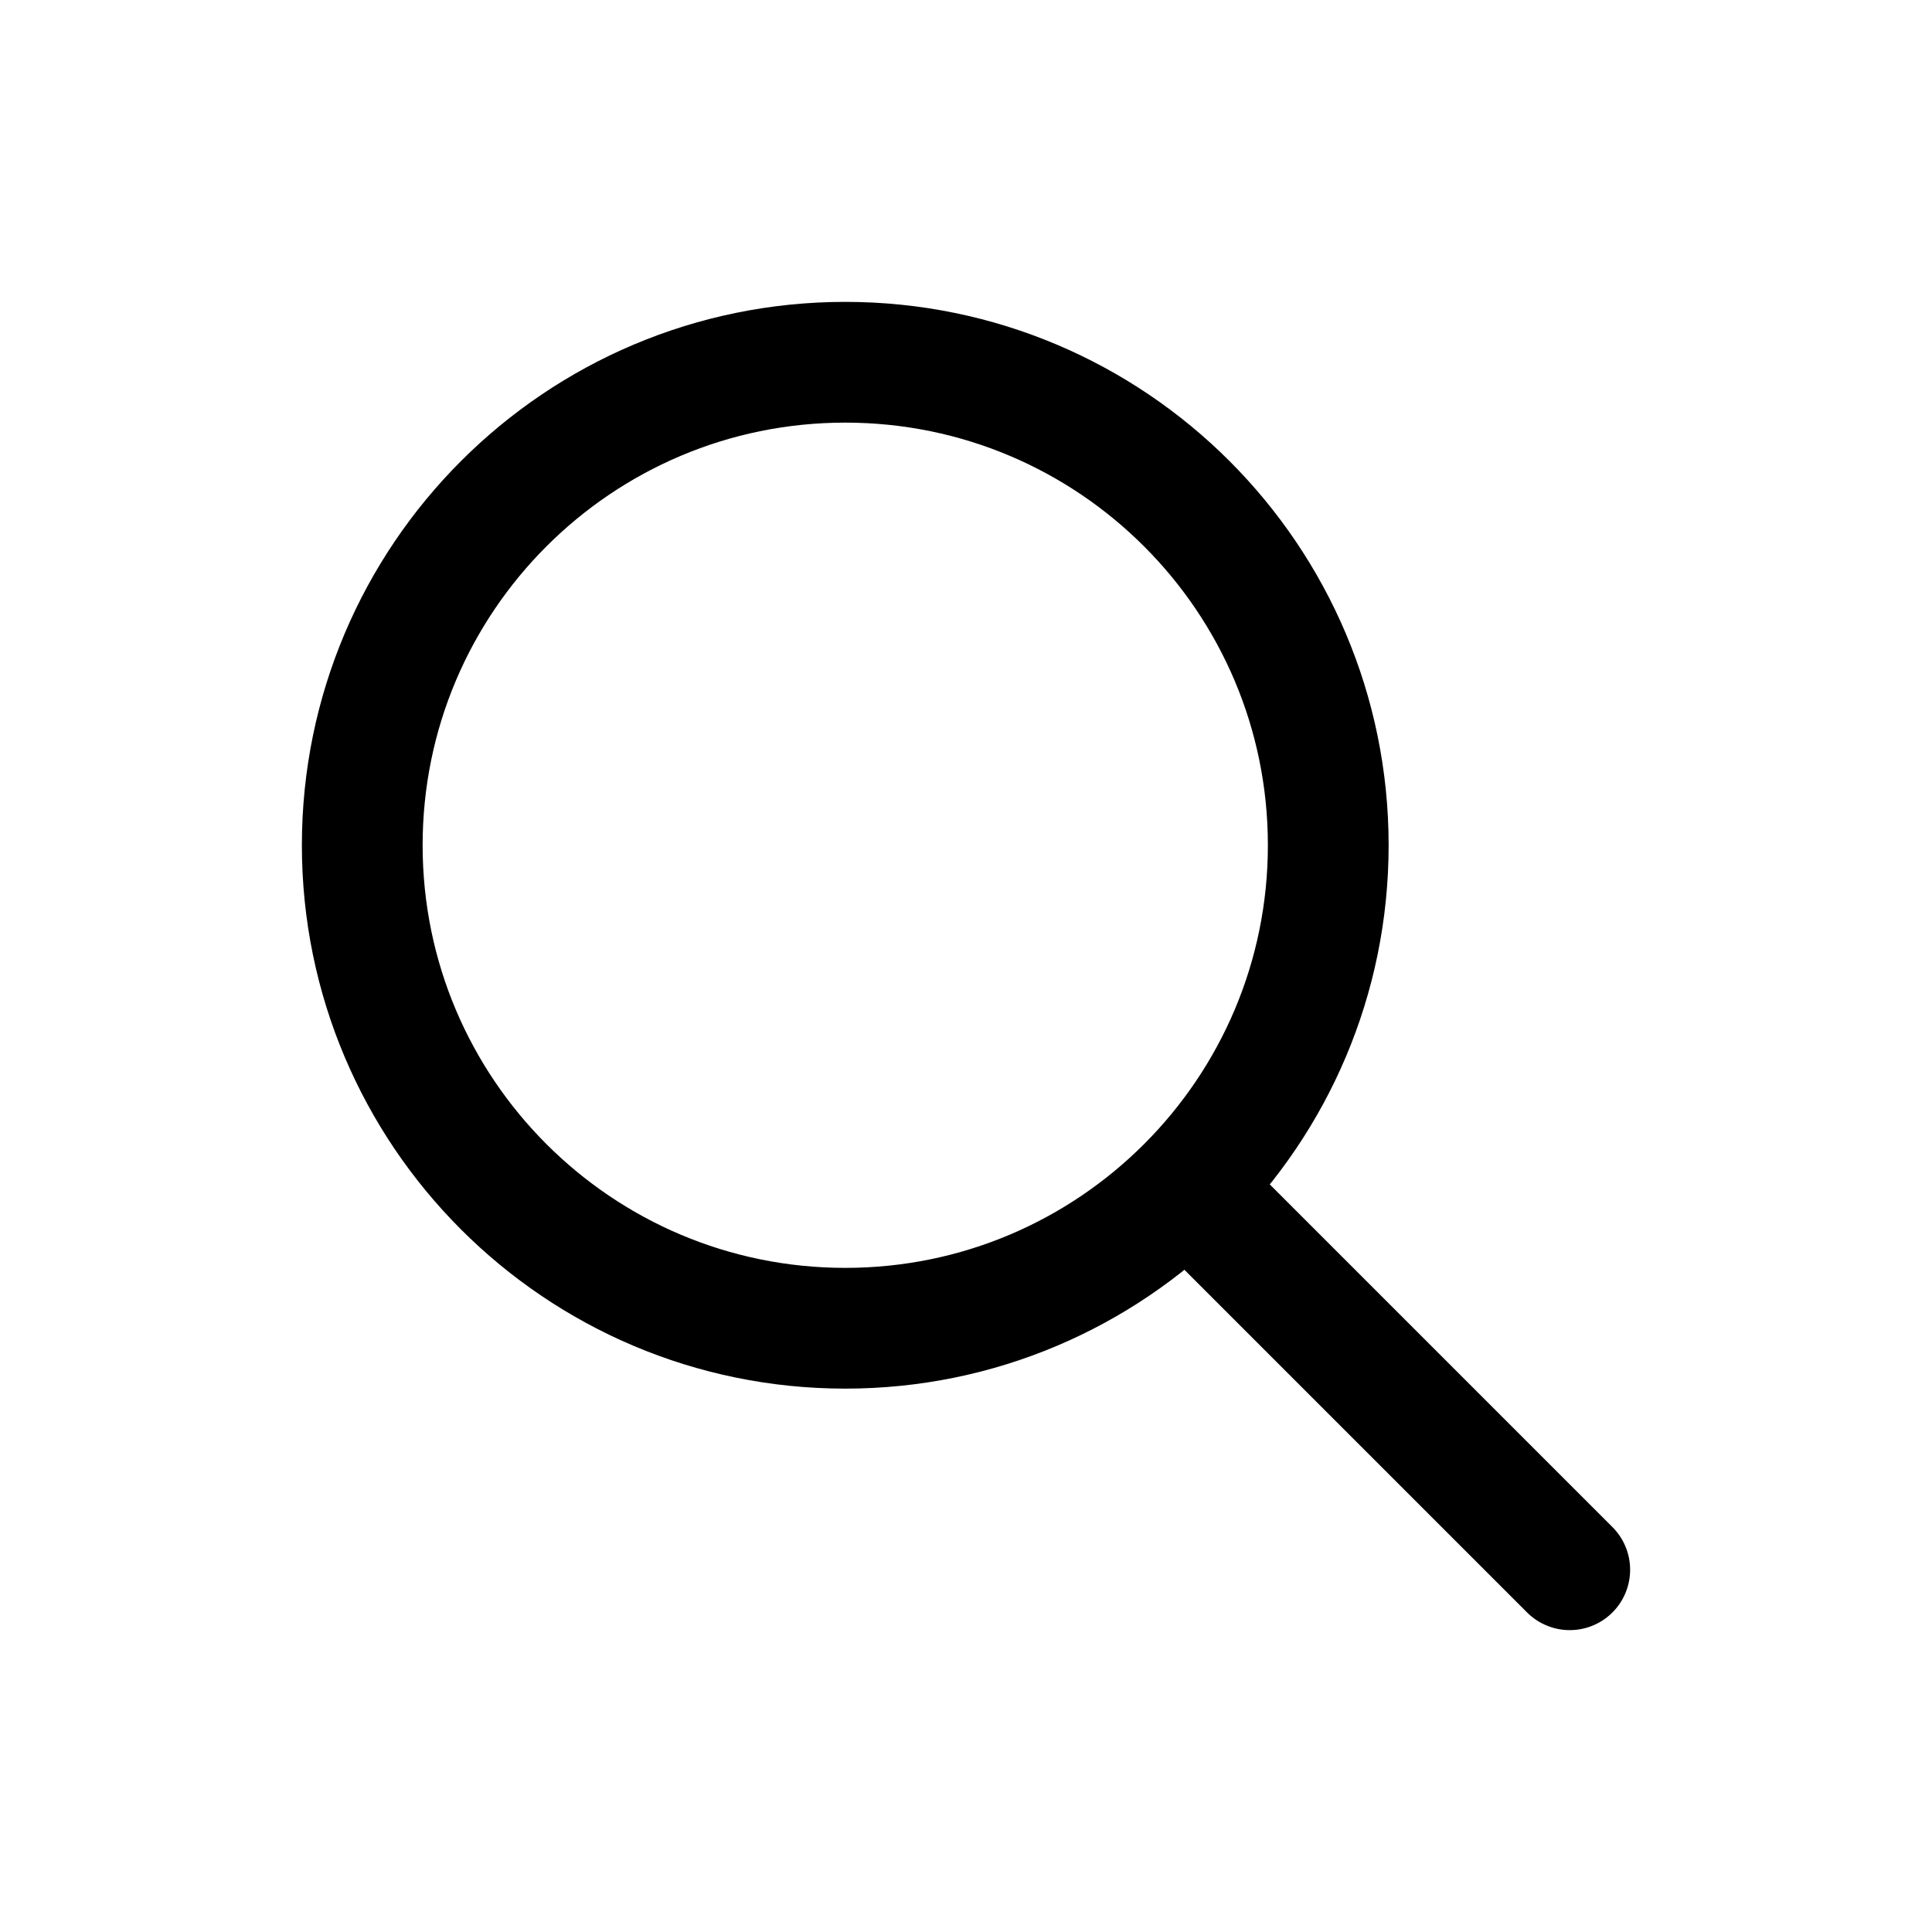
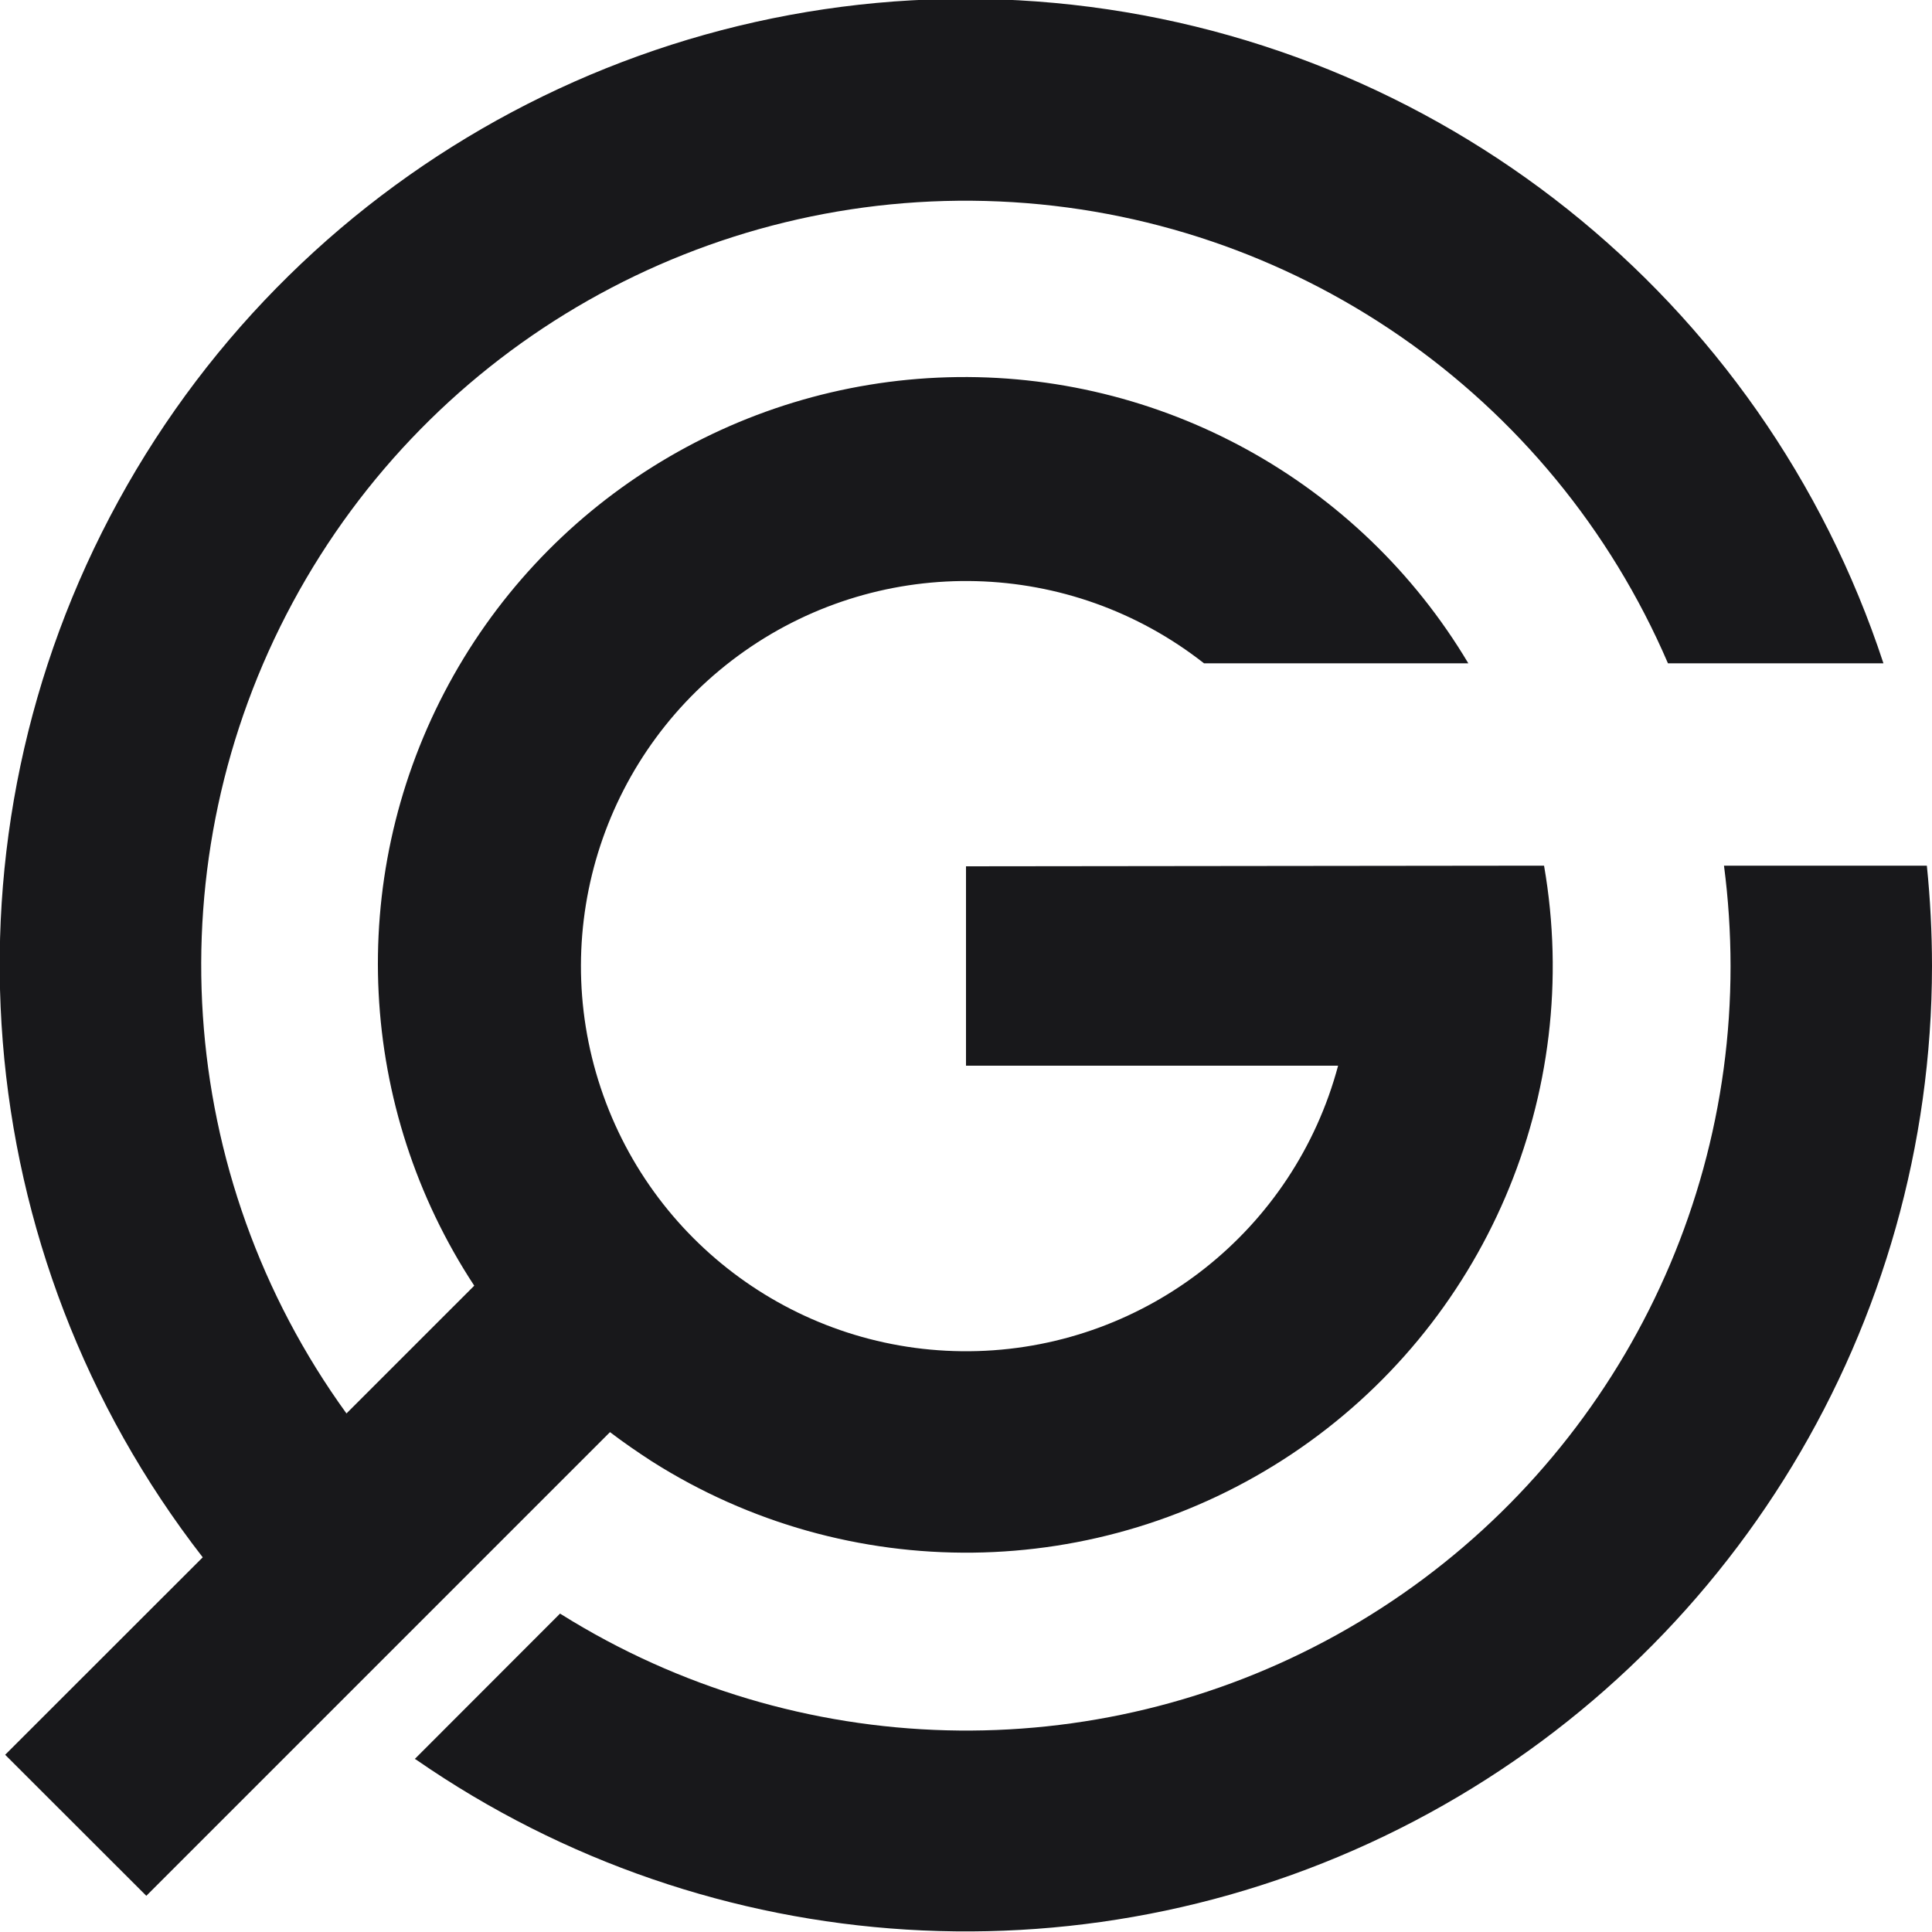
- <svg xmlns="http://www.w3.org/2000/svg" width="32" height="32" viewBox="0 0 32 32" fill="none">
-   <circle cx="14" cy="14" r="8" stroke="currentColor" stroke-width="2" />
-   <path d="M20 20l6 6" stroke="currentColor" stroke-width="2" stroke-linecap="round" />
+ <svg xmlns="http://www.w3.org/2000/svg" width="32" height="32" viewBox="0 0 150 150" fill="none">
+   <path fill="#18181b" d="M11.36,147.19.4,136.24l15.34-15.33A75,75,0,1,1,146.23,51.5H129.5A59.35,59.35,0,1,0,26.9,109.74l9.92-9.92A45.54,45.54,0,1,1,114,51.5H93.48a29.9,29.9,0,1,0,10.41,31.24H75V67.26l44.88-.05a45.54,45.54,0,0,1-69.27,46.25c-1.11-.72-2.2-1.47-3.25-2.27Z" />
+   <path fill="#18181b" d="M150,75A75,75,0,0,1,32.31,136.62a.33.33,0,0,1-.1-.06l11.27-11.28.1.06A59.33,59.33,0,0,0,134.36,75a60.67,60.67,0,0,0-.51-7.79H149.6A77.09,77.09,0,0,1,150,75Z" />
</svg>
